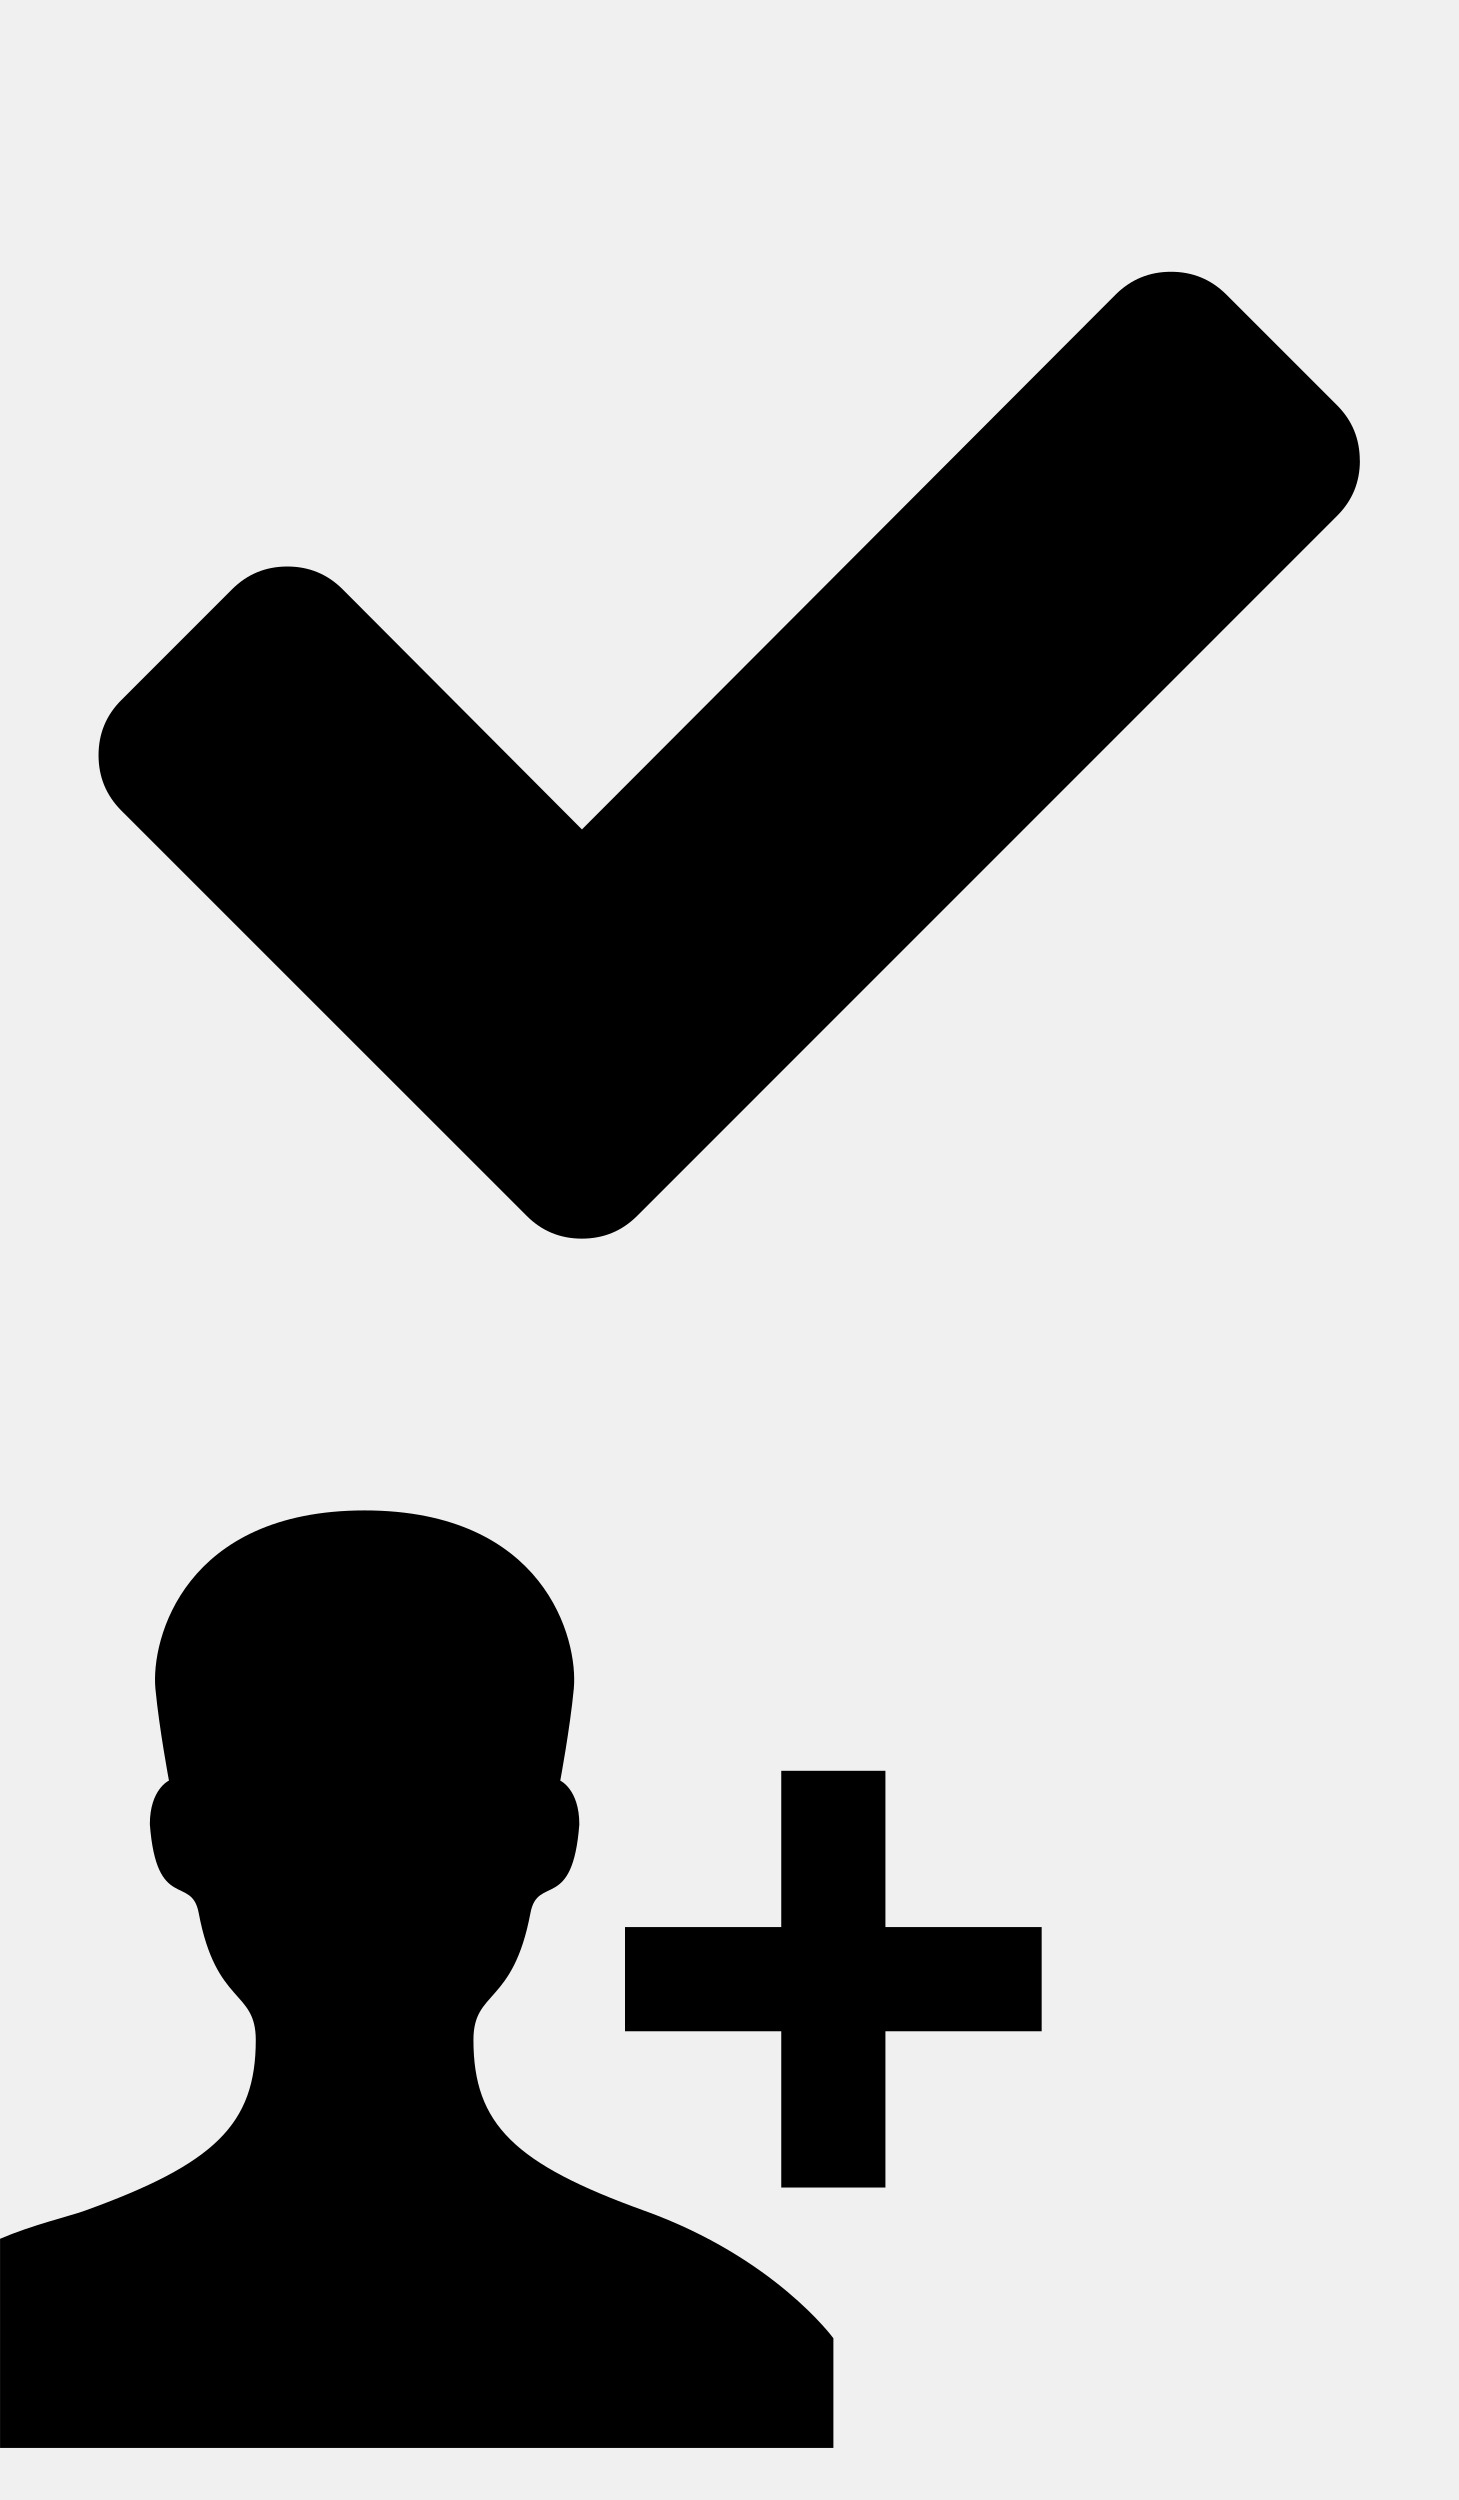
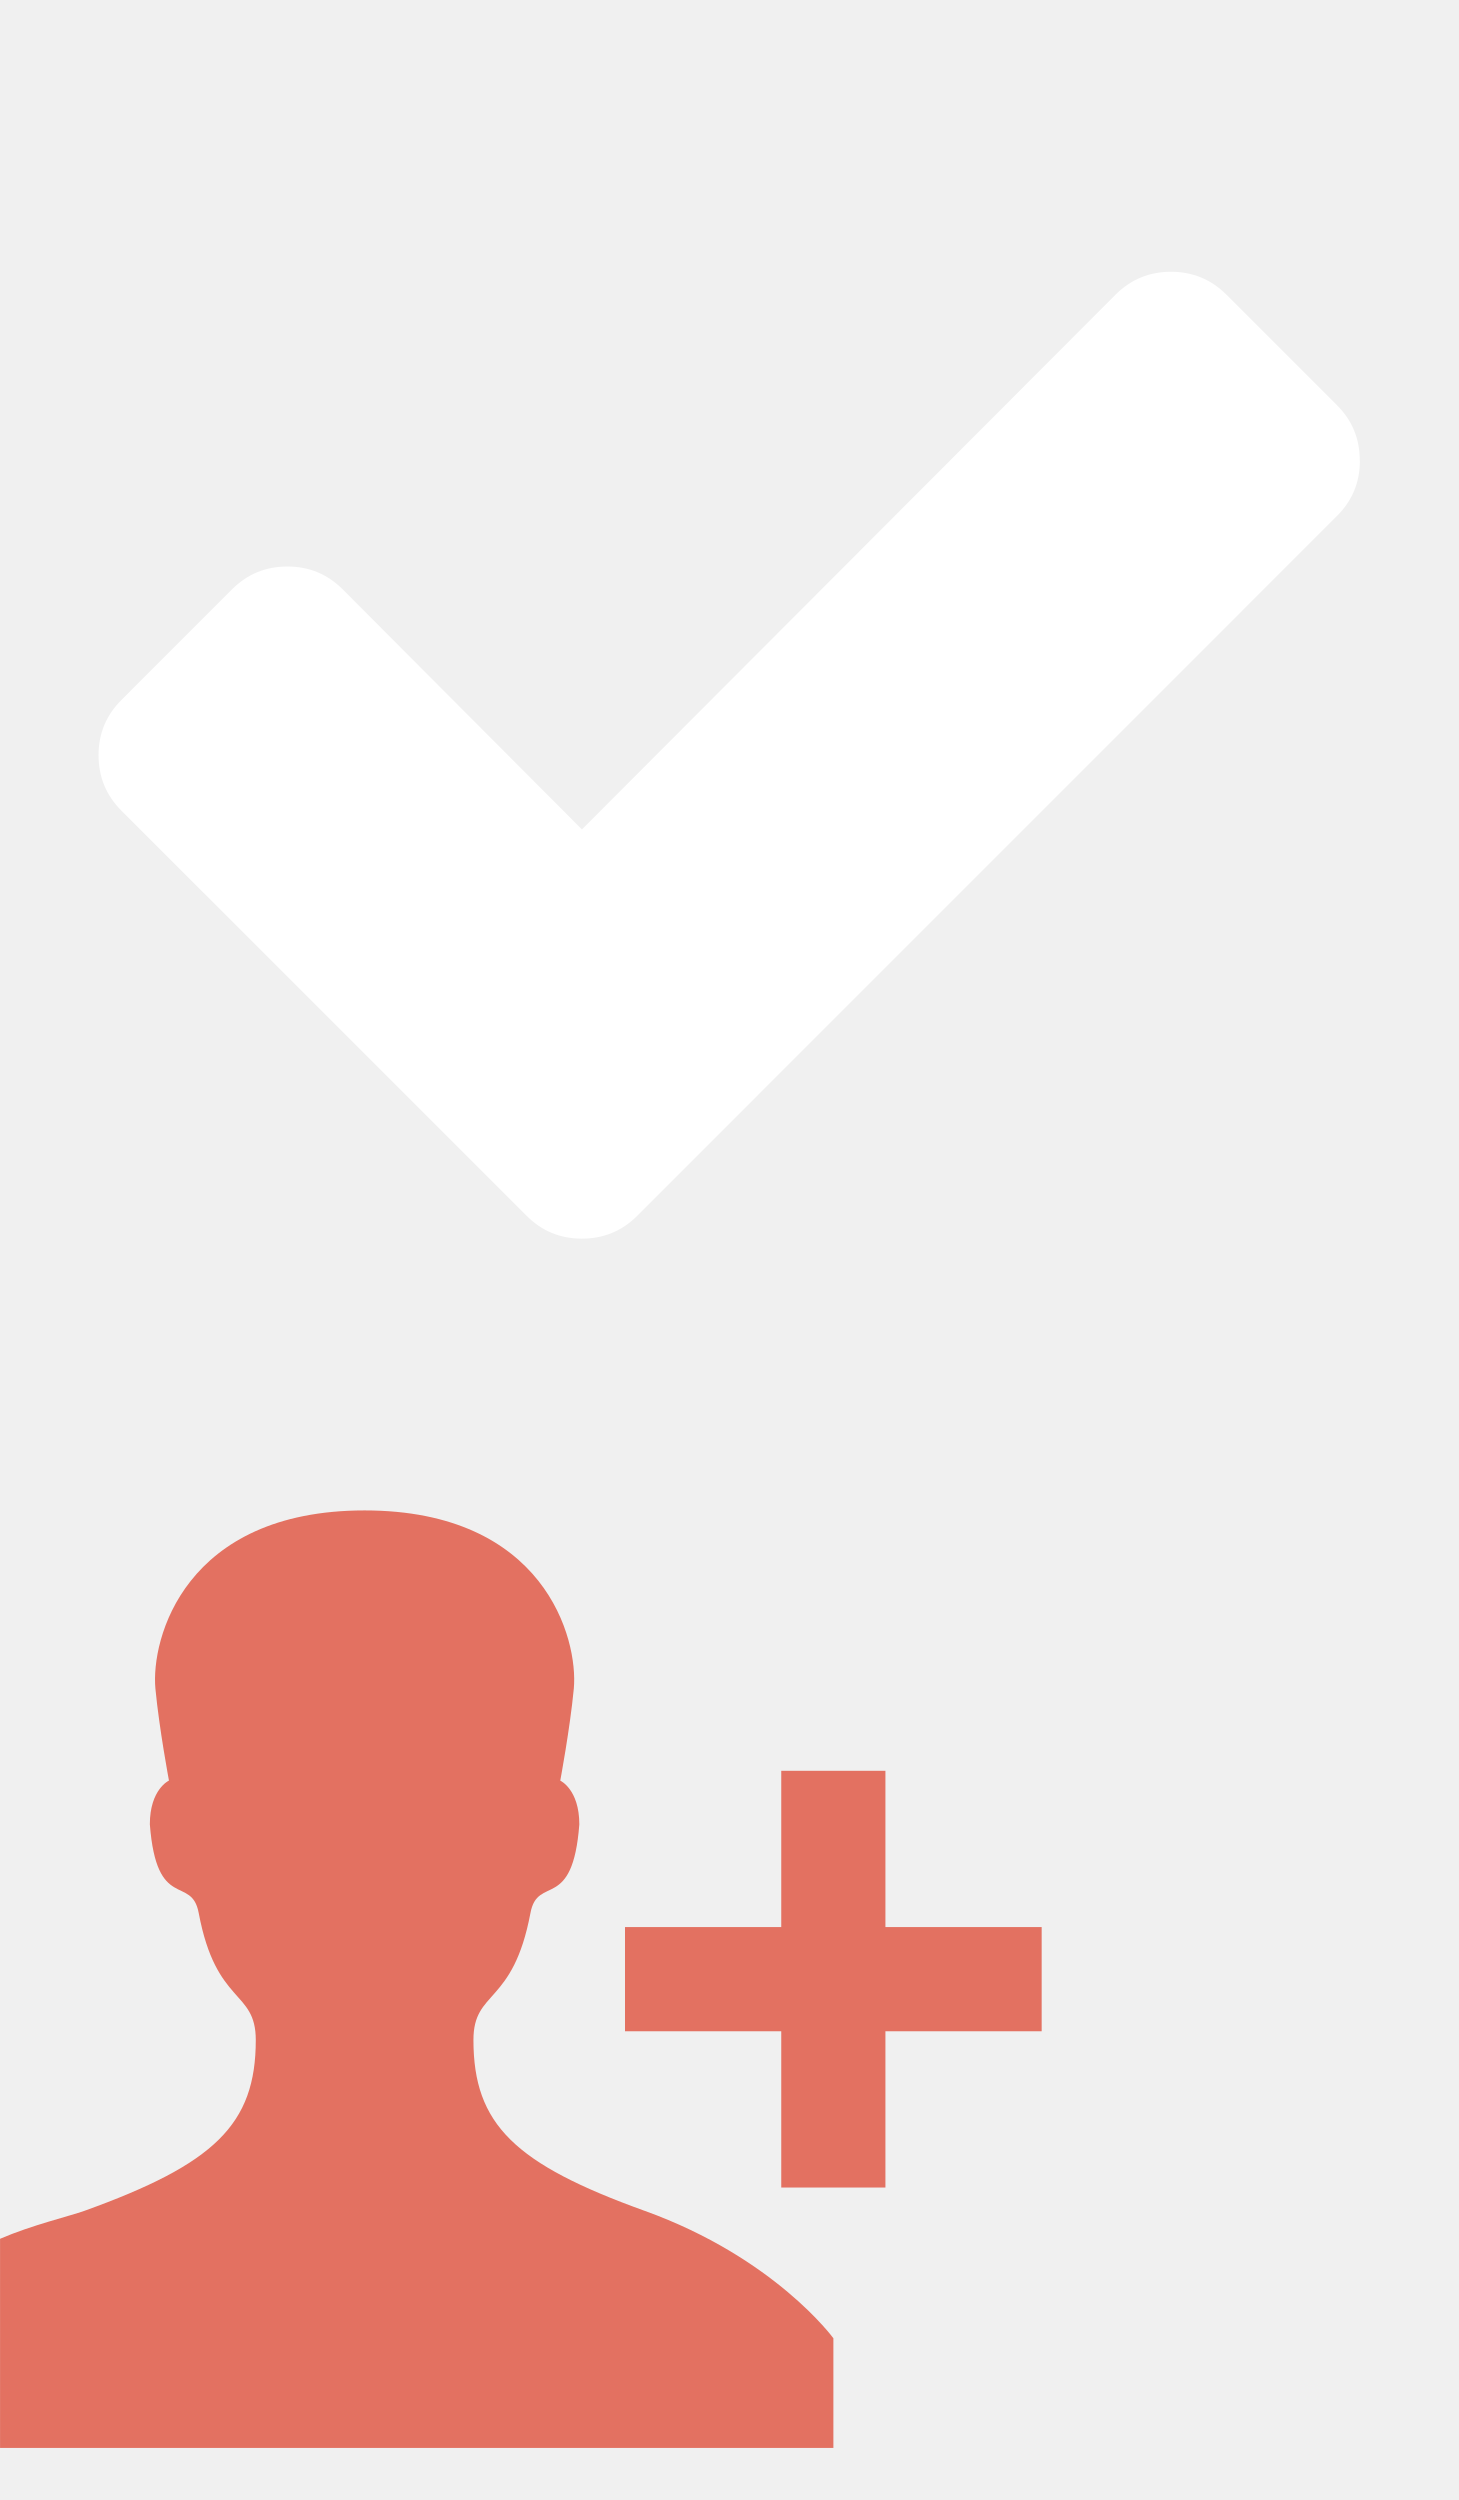
<svg xmlns="http://www.w3.org/2000/svg" width="28" height="48" viewBox="0 0 28 48">
-   <svg width="28" height="28" viewBox="0 0 28 28" id="check" y="0">
-     <path d="M26.11 8.844q0 .625-.44 1.062L12.234 23.344q-.438.438-1.062.438t-1.06-.438l-7.782-7.78q-.438-.44-.438-1.063t.438-1.06l2.125-2.126q.438-.438 1.062-.438t1.062.438l4.594 4.61L21.42 5.656q.44-.438 1.063-.438t1.062.437l2.125 2.125q.438.437.438 1.062z" />
+   <svg width="28" height="28" viewBox="0 0 28 28" id="svg-check" y="0">
+     <path d="M26.11 8.844q0 .625-.44 1.062L12.234 23.344q-.438.438-1.062.438t-1.06-.438l-7.782-7.78q-.438-.44-.438-1.063t.438-1.06l2.125-2.126q.438-.438 1.062-.438t1.062.438l4.594 4.61L21.42 5.656q.44-.438 1.063-.438t1.062.437l2.125 2.125q.438.437.438 1.062z" fill="#fff" />
  </svg>
-   <svg width="20" height="20" viewBox="0 0 20 20" id="user-add" y="28">
-     <path d="M12.377 14.448c-2.49-.898-3.287-1.656-3.287-3.28 0-.973.76-.655 1.095-2.44.14-.74.81-.01.938-1.7 0-.673-.366-.84-.366-.84s.187-.998.26-1.764C11.106 3.468 10.456 1 7 1S2.894 3.468 2.984 4.424c.073.767.26 1.763.26 1.763s-.367.167-.367.84c.13 1.69.8.962.938 1.702.335 1.783 1.096 1.465 1.096 2.44 0 1.622-.796 2.38-3.287 3.278-.3.107-1.015.275-1.623.538V19h16v-2.105s-1.123-1.546-3.623-2.447zM17 9V6h-2v3h-3v2h3v3h2v-3h3V9h-3z" />
+   <svg width="20" height="20" viewBox="0 0 20 20" id="svg-user-add" y="28">
+     <path d="M12.377 14.448c-2.49-.898-3.287-1.656-3.287-3.28 0-.973.76-.655 1.095-2.44.14-.74.81-.01.938-1.7 0-.673-.366-.84-.366-.84s.187-.998.26-1.764C11.106 3.468 10.456 1 7 1S2.894 3.468 2.984 4.424c.073.767.26 1.763.26 1.763s-.367.167-.367.84c.13 1.69.8.962.938 1.702.335 1.783 1.096 1.465 1.096 2.44 0 1.622-.796 2.38-3.287 3.278-.3.107-1.015.275-1.623.538V19h16v-2.105s-1.123-1.546-3.623-2.447zM17 9V6h-2v3h-3v2h3v3h2v-3h3V9h-3z" fill="#E37161" />
  </svg>
</svg>
